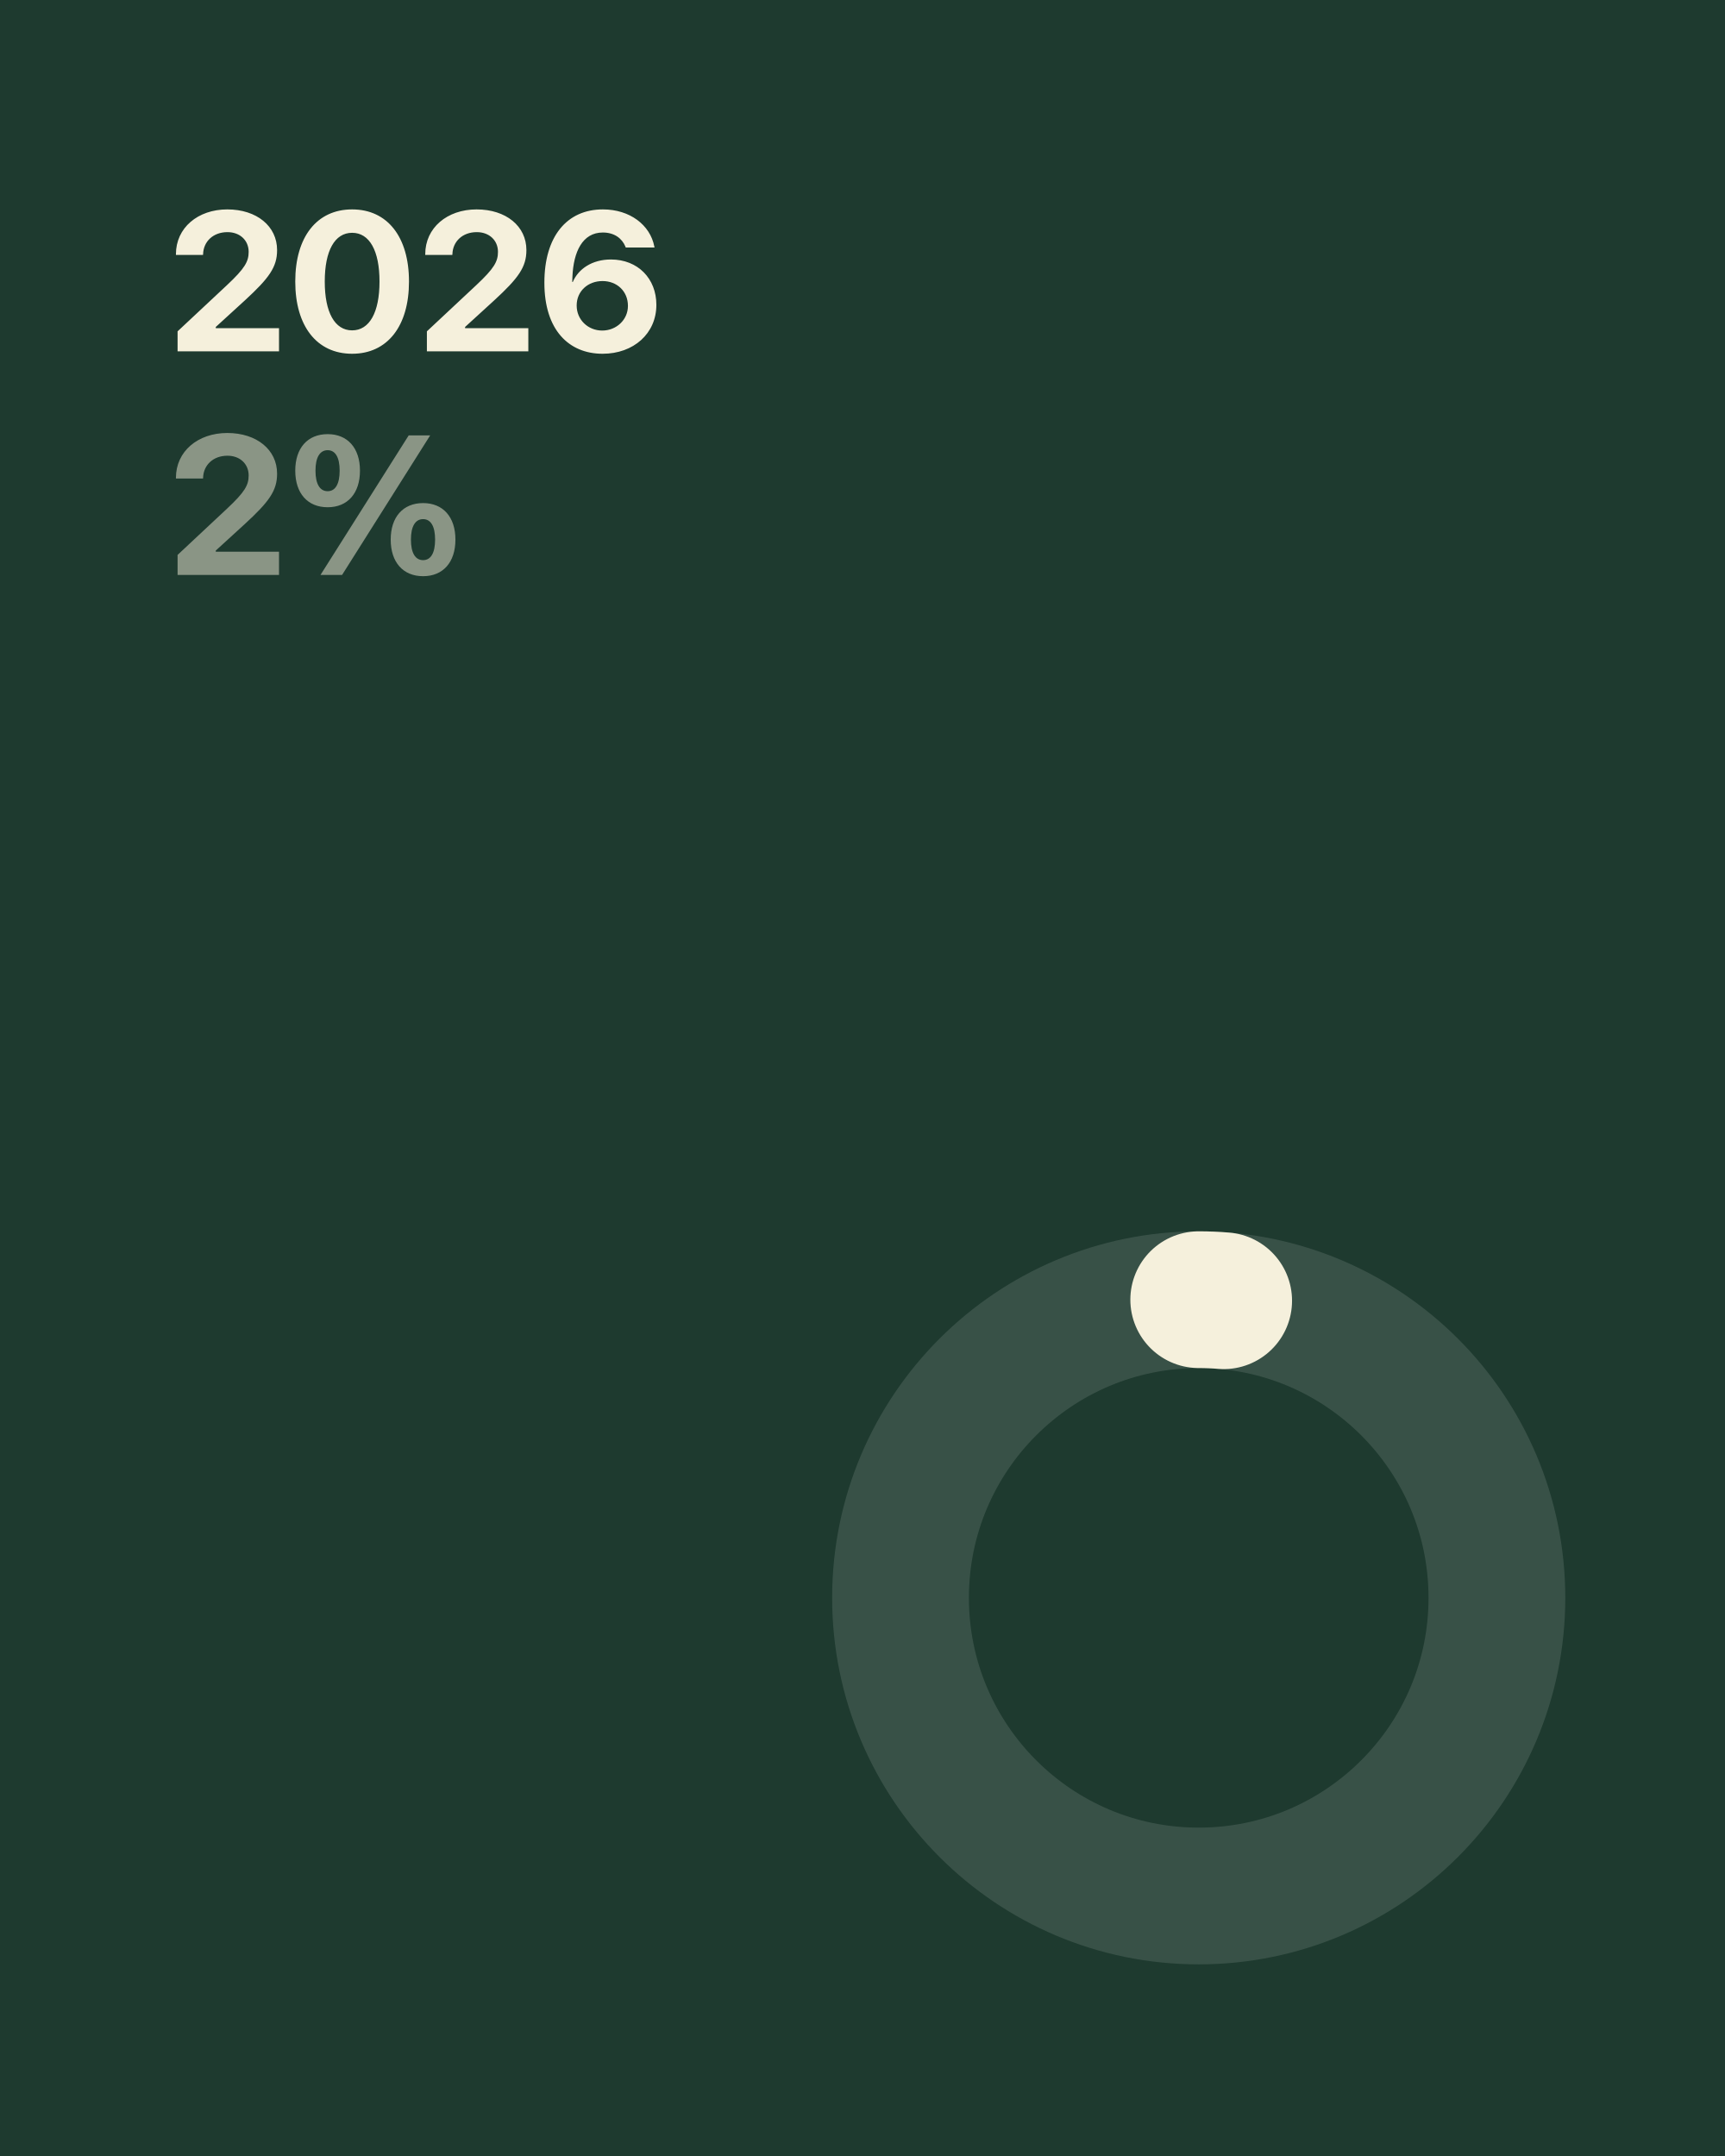
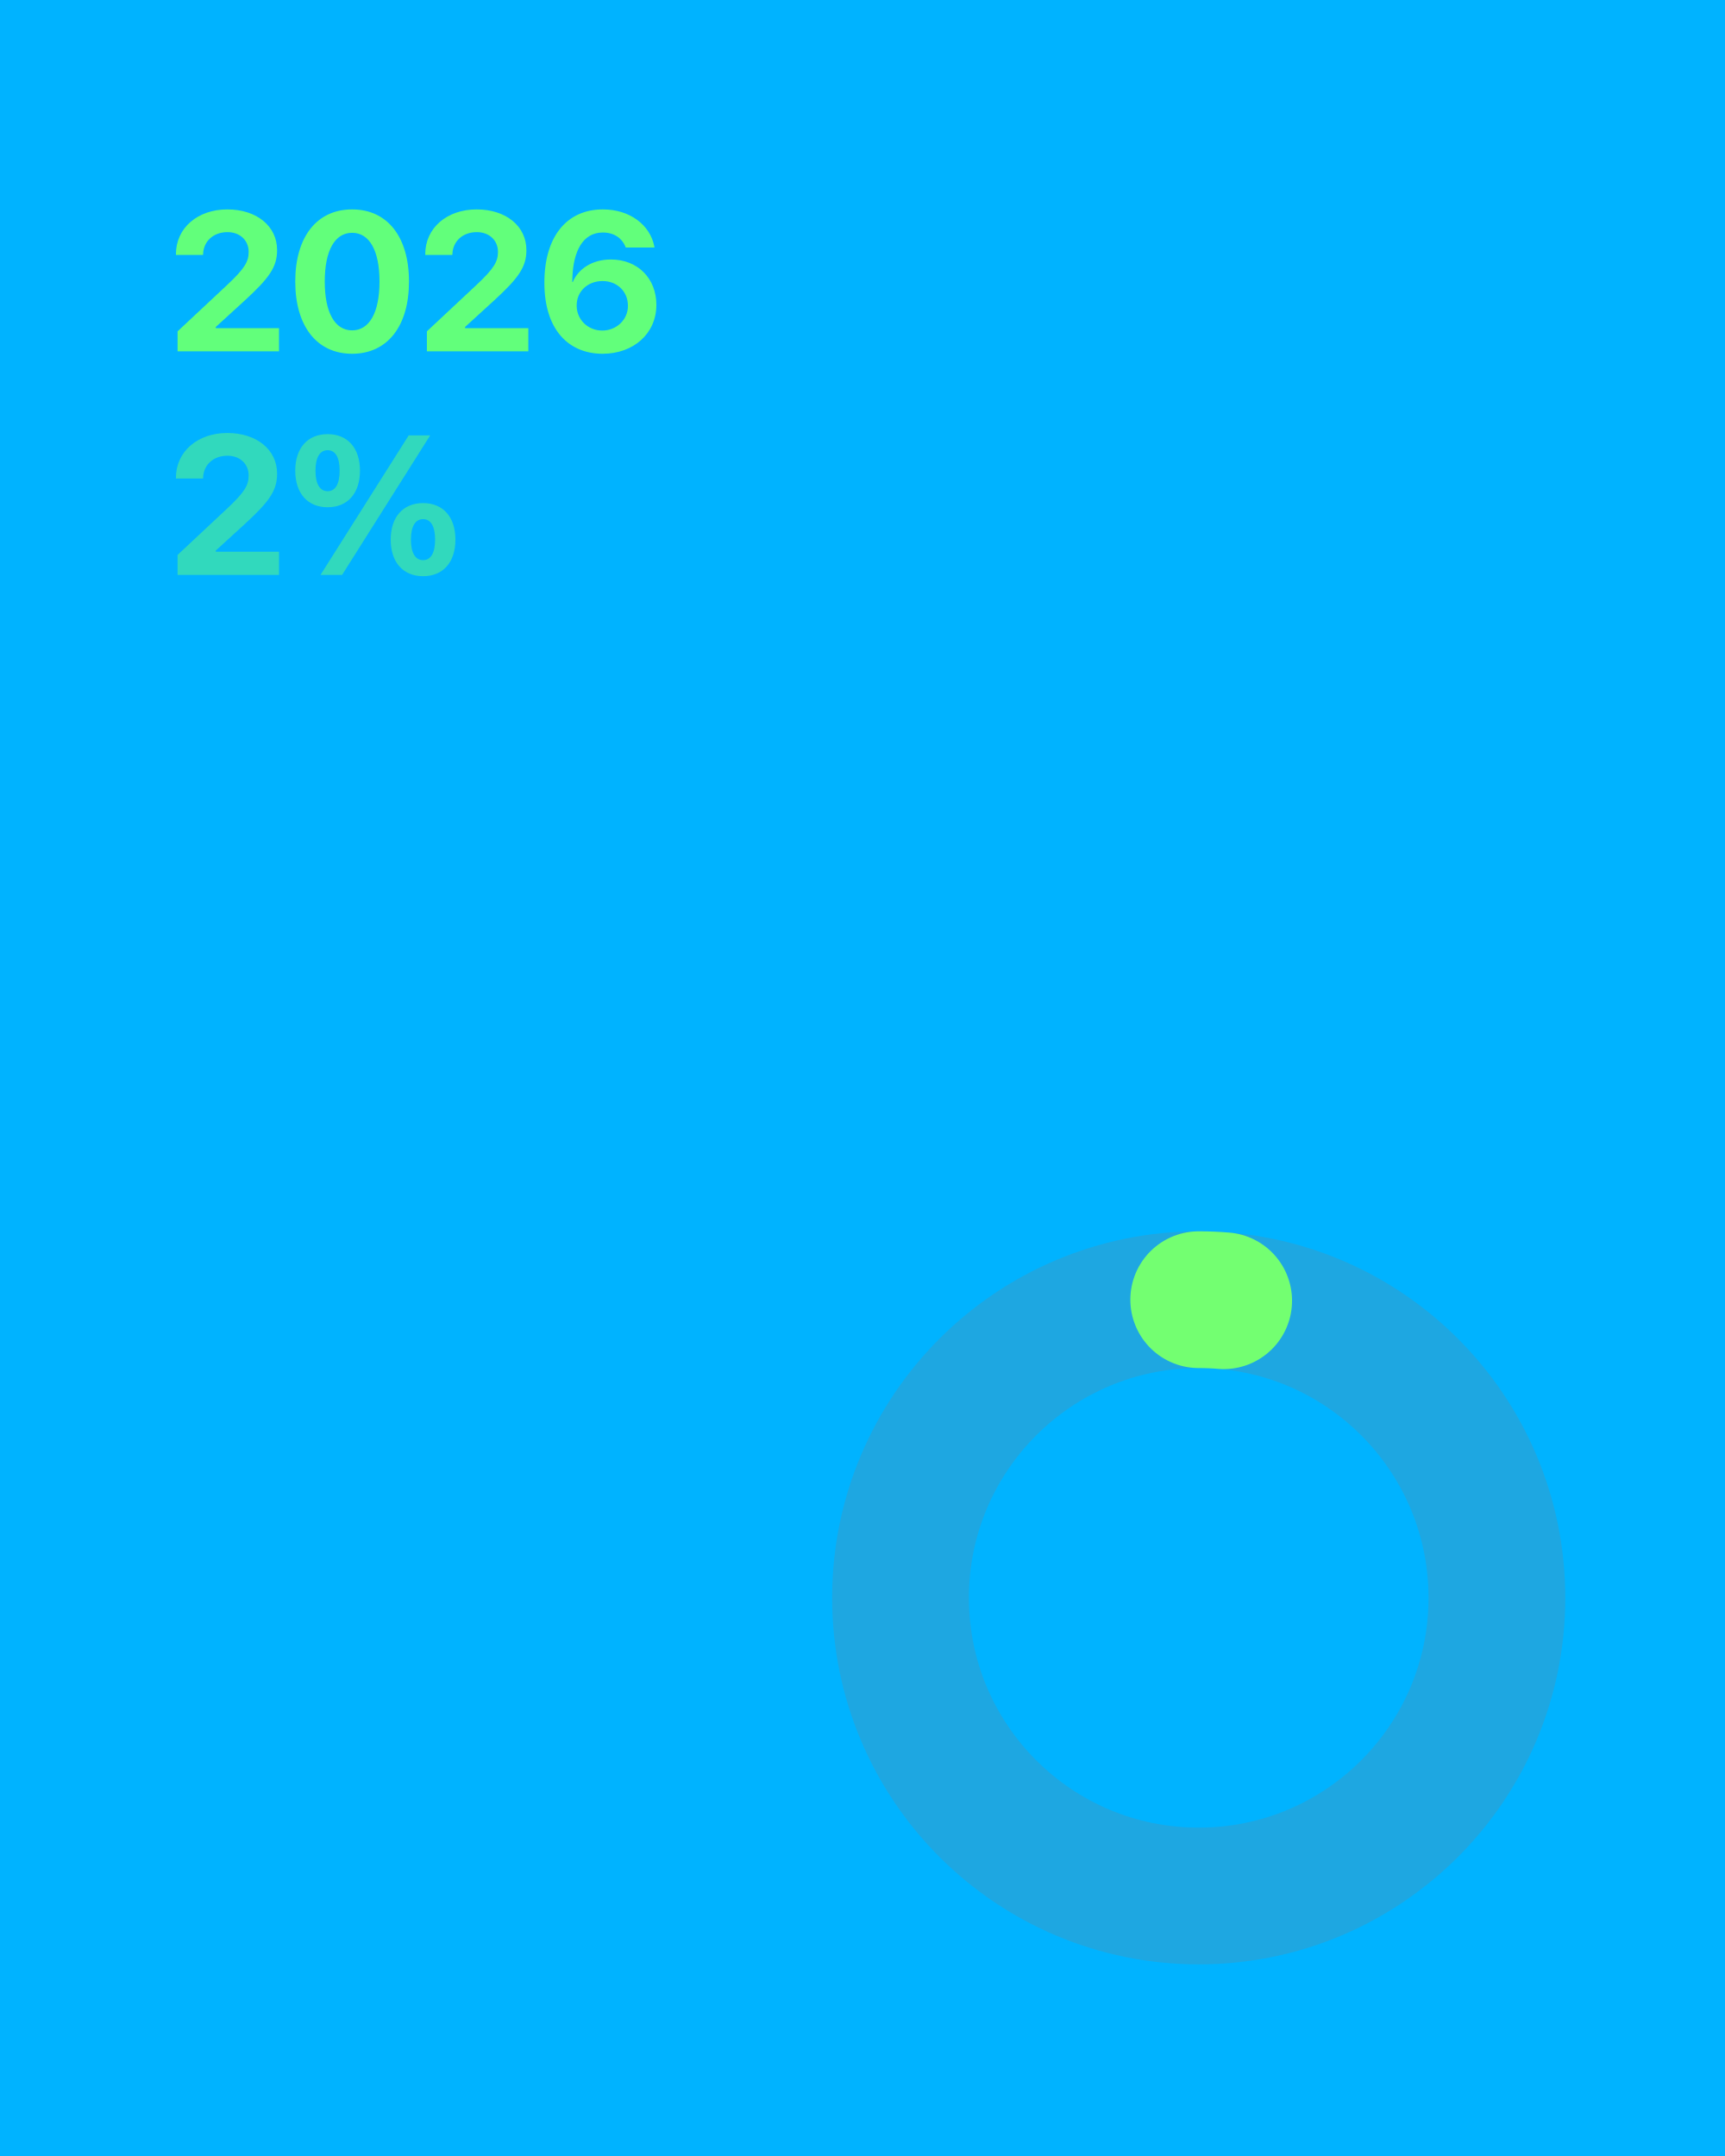
<svg xmlns="http://www.w3.org/2000/svg" viewBox="0 0 1080 1350" width="1080" height="1350">
-   <rect width="1080" height="1350" fill="#1E3A2F" />
-   <circle opacity="0.12" cx="750.5" cy="1000.5" r="186.692" fill="none" stroke="#FFFFFF" stroke-width="85.617" />
-   <path d="M750.5 813.808 A186.692 186.692 0 0 1 766.122 814.463" fill="none" stroke="#F5F0DC" stroke-width="85.617" stroke-linecap="round" stroke-linejoin="round" />
-   <path d="M111.18 220L174.69 220L174.69 205.47L135.09 205.47L135.09 204.74L153.38 188.03C168.45 174.17 173.48 167.26 173.48 156.67L173.48 156.55C173.48 141.65 160.76 131.12 142.30 131.12C123.83 131.12 110.15 142.68 110.15 159.15L110.15 159.63L127.10 159.63L127.16 159.09C127.40 151.22 133.46 145.35 142.42 145.35C150.17 145.35 155.62 150.43 155.68 157.58L155.68 157.70C155.68 163.75 153.32 168.05 142.05 178.59L111.18 207.47ZM220.46 221.51C242.62 221.51 256.06 204.14 256.06 176.35L256.06 176.22C256.06 148.43 242.62 131.12 220.46 131.12C198.30 131.12 184.86 148.43 184.86 176.22L184.86 176.35C184.86 204.14 198.30 221.51 220.46 221.51ZM220.46 206.86C209.56 206.86 203.33 195.54 203.33 176.35L203.33 176.22C203.33 157.03 209.56 145.77 220.46 145.77C231.36 145.77 237.60 157.03 237.60 176.22L237.60 176.35C237.60 195.54 231.36 206.86 220.46 206.86ZM267.27 220L330.78 220L330.78 205.47L291.18 205.47L291.18 204.74L309.47 188.03C324.54 174.17 329.57 167.26 329.57 156.67L329.57 156.55C329.57 141.65 316.85 131.12 298.39 131.12C279.92 131.12 266.24 142.68 266.24 159.15L266.24 159.63L283.19 159.63L283.25 159.09C283.49 151.22 289.55 145.35 298.51 145.35C306.26 145.35 311.71 150.43 311.77 157.58L311.77 157.70C311.77 163.75 309.41 168.05 298.14 178.59L267.27 207.47ZM377.28 221.51C396.71 221.51 410.94 208.80 410.94 190.94L410.94 190.82C410.94 174.47 399.38 162.48 382.49 162.48C370.68 162.48 362.08 168.41 358.63 176.53L358.27 176.53C358.27 175.62 358.33 174.41 358.39 173.20C359.05 157.76 364.63 145.59 377.40 145.59C384.54 145.59 389.39 149.16 391.57 154.43L391.75 154.97L409.79 154.97L409.67 154.37C407.07 140.87 394.35 131.12 377.46 131.12C354.70 131.12 340.83 148.31 340.83 176.95L340.83 177.07C340.83 206.68 356.21 221.51 377.28 221.51ZM361.05 191.36L361.05 191.24C361.05 182.34 368.08 175.98 377.22 175.98C386.30 175.98 393.14 182.40 393.14 191.48L393.14 191.60C393.14 200.20 385.94 206.98 377.04 206.98C368.08 206.98 361.05 200.14 361.05 191.36Z" fill="#F5F0DC" />
-   <path d="M111.18 360L174.69 360L174.69 345.47L135.09 345.47L135.09 344.74L153.38 328.03C168.45 314.17 173.48 307.26 173.48 296.67L173.48 296.55C173.48 281.65 160.76 271.12 142.30 271.12C123.83 271.12 110.15 282.68 110.15 299.15L110.15 299.63L127.10 299.63L127.16 299.09C127.40 291.22 133.46 285.35 142.42 285.35C150.17 285.35 155.62 290.43 155.68 297.58L155.68 297.70C155.68 303.75 153.32 308.05 142.05 318.59L111.18 347.47ZM205.14 317.62C217.68 317.62 225.37 308.84 225.37 294.73L225.37 294.67C225.37 280.62 217.68 271.84 205.14 271.84C192.55 271.84 184.86 280.62 184.86 294.67L184.86 294.73C184.86 308.84 192.55 317.62 205.14 317.62ZM214.17 360L269.32 272.63L255.88 272.63L200.66 360ZM205.14 307.57C200.24 307.57 197.52 303.03 197.52 294.73L197.52 294.67C197.52 286.44 200.24 281.89 205.14 281.89C209.99 281.89 212.65 286.44 212.65 294.67L212.65 294.73C212.65 303.03 209.99 307.57 205.14 307.57ZM264.90 360.79C277.44 360.79 285.13 352.01 285.13 337.90L285.13 337.84C285.13 323.79 277.44 315.01 264.90 315.01C252.31 315.01 244.62 323.79 244.62 337.84L244.62 337.90C244.62 352.01 252.31 360.79 264.90 360.79ZM264.90 350.74C260 350.74 257.28 346.20 257.28 337.90L257.28 337.84C257.28 329.61 260 325.06 264.90 325.06C269.75 325.06 272.41 329.61 272.41 337.84L272.41 337.90C272.41 346.20 269.75 350.74 264.90 350.74Z" fill="#F5F0DC" opacity="0.5" />
+   <rect width="1080" height="1350" fill="#00B3FF" />
+   <circle opacity="0.12" cx="750.5" cy="1000.5" r="186.692" fill="none" stroke="#ff4c00" stroke-width="85.617" />
+   <path d="M750.5 813.808 A186.692 186.692 0 0 1 766.122 814.463" fill="none" stroke="#73FF71" stroke-width="85.617" stroke-linecap="round" stroke-linejoin="round" />
+   <path d="M111.18 220L174.69 220L174.69 205.47L135.09 205.47L135.09 204.74L153.38 188.03C168.45 174.17 173.48 167.26 173.48 156.67L173.48 156.55C173.48 141.65 160.76 131.12 142.30 131.12C123.83 131.12 110.15 142.68 110.15 159.15L110.15 159.63L127.10 159.63L127.16 159.09C127.40 151.22 133.46 145.35 142.42 145.35C150.17 145.35 155.62 150.43 155.68 157.58L155.68 157.70C155.68 163.75 153.32 168.05 142.05 178.59L111.18 207.47ZM220.46 221.51C242.62 221.51 256.06 204.14 256.06 176.35L256.06 176.22C256.06 148.43 242.62 131.12 220.46 131.12C198.30 131.12 184.86 148.43 184.86 176.22L184.86 176.35C184.86 204.14 198.30 221.51 220.46 221.51ZM220.46 206.86C209.56 206.86 203.33 195.54 203.33 176.35L203.33 176.22C203.33 157.03 209.56 145.77 220.46 145.77C231.36 145.77 237.60 157.03 237.60 176.22L237.60 176.35C237.60 195.54 231.36 206.86 220.46 206.86ZM267.27 220L330.78 220L330.78 205.47L291.18 205.47L291.18 204.74L309.47 188.03C324.54 174.17 329.57 167.26 329.57 156.67L329.57 156.55C329.57 141.65 316.85 131.12 298.39 131.12C279.92 131.12 266.24 142.68 266.24 159.15L266.24 159.63L283.19 159.63L283.25 159.09C283.49 151.22 289.55 145.35 298.51 145.35C306.26 145.35 311.71 150.43 311.77 157.58L311.77 157.70C311.77 163.75 309.41 168.05 298.14 178.59L267.27 207.47ZM377.28 221.51C396.71 221.51 410.94 208.80 410.94 190.94L410.94 190.82C410.94 174.47 399.38 162.48 382.49 162.48C370.68 162.48 362.08 168.41 358.63 176.53L358.27 176.53C358.27 175.62 358.33 174.41 358.39 173.20C359.05 157.76 364.63 145.59 377.40 145.59C384.54 145.59 389.39 149.16 391.57 154.43L391.75 154.97L409.79 154.97L409.67 154.37C407.07 140.87 394.35 131.12 377.46 131.12C354.70 131.12 340.83 148.31 340.83 176.95L340.83 177.07C340.83 206.68 356.21 221.51 377.28 221.51ZM361.05 191.36L361.05 191.24C361.05 182.34 368.08 175.98 377.22 175.98C386.30 175.98 393.14 182.40 393.14 191.48L393.14 191.60C393.14 200.20 385.94 206.98 377.04 206.98C368.08 206.98 361.05 200.14 361.05 191.36Z" fill="#62FF7B" />
+   <path d="M111.18 360L174.69 360L174.69 345.47L135.09 345.47L135.09 344.74L153.38 328.03C168.45 314.17 173.48 307.26 173.48 296.67L173.48 296.55C173.48 281.65 160.76 271.12 142.30 271.12C123.83 271.12 110.15 282.68 110.15 299.15L110.15 299.63L127.10 299.63L127.16 299.09C127.40 291.22 133.46 285.35 142.42 285.35C150.17 285.35 155.62 290.43 155.68 297.58L155.68 297.70C155.68 303.75 153.32 308.05 142.05 318.59L111.18 347.47ZM205.14 317.62C217.68 317.62 225.37 308.84 225.37 294.73L225.37 294.67C225.37 280.62 217.68 271.84 205.14 271.84C192.55 271.84 184.86 280.62 184.86 294.67L184.86 294.73C184.86 308.84 192.55 317.62 205.14 317.62ZM214.17 360L269.32 272.63L255.88 272.63L200.66 360ZM205.14 307.57C200.24 307.57 197.52 303.03 197.52 294.73L197.52 294.67C197.52 286.44 200.24 281.89 205.14 281.89C209.99 281.89 212.65 286.44 212.65 294.67L212.65 294.73C212.65 303.03 209.99 307.57 205.14 307.57ZM264.90 360.79C277.44 360.79 285.13 352.01 285.13 337.90L285.13 337.84C285.13 323.79 277.44 315.01 264.90 315.01C252.31 315.01 244.62 323.79 244.62 337.84L244.62 337.90C244.62 352.01 252.31 360.79 264.90 360.79ZM264.90 350.74C260 350.74 257.28 346.20 257.28 337.90L257.28 337.84C257.28 329.61 260 325.06 264.90 325.06C269.75 325.06 272.41 329.61 272.41 337.84L272.41 337.90C272.41 346.20 269.75 350.74 264.90 350.74Z" fill="#62FF7B" opacity="0.5" />
</svg>
